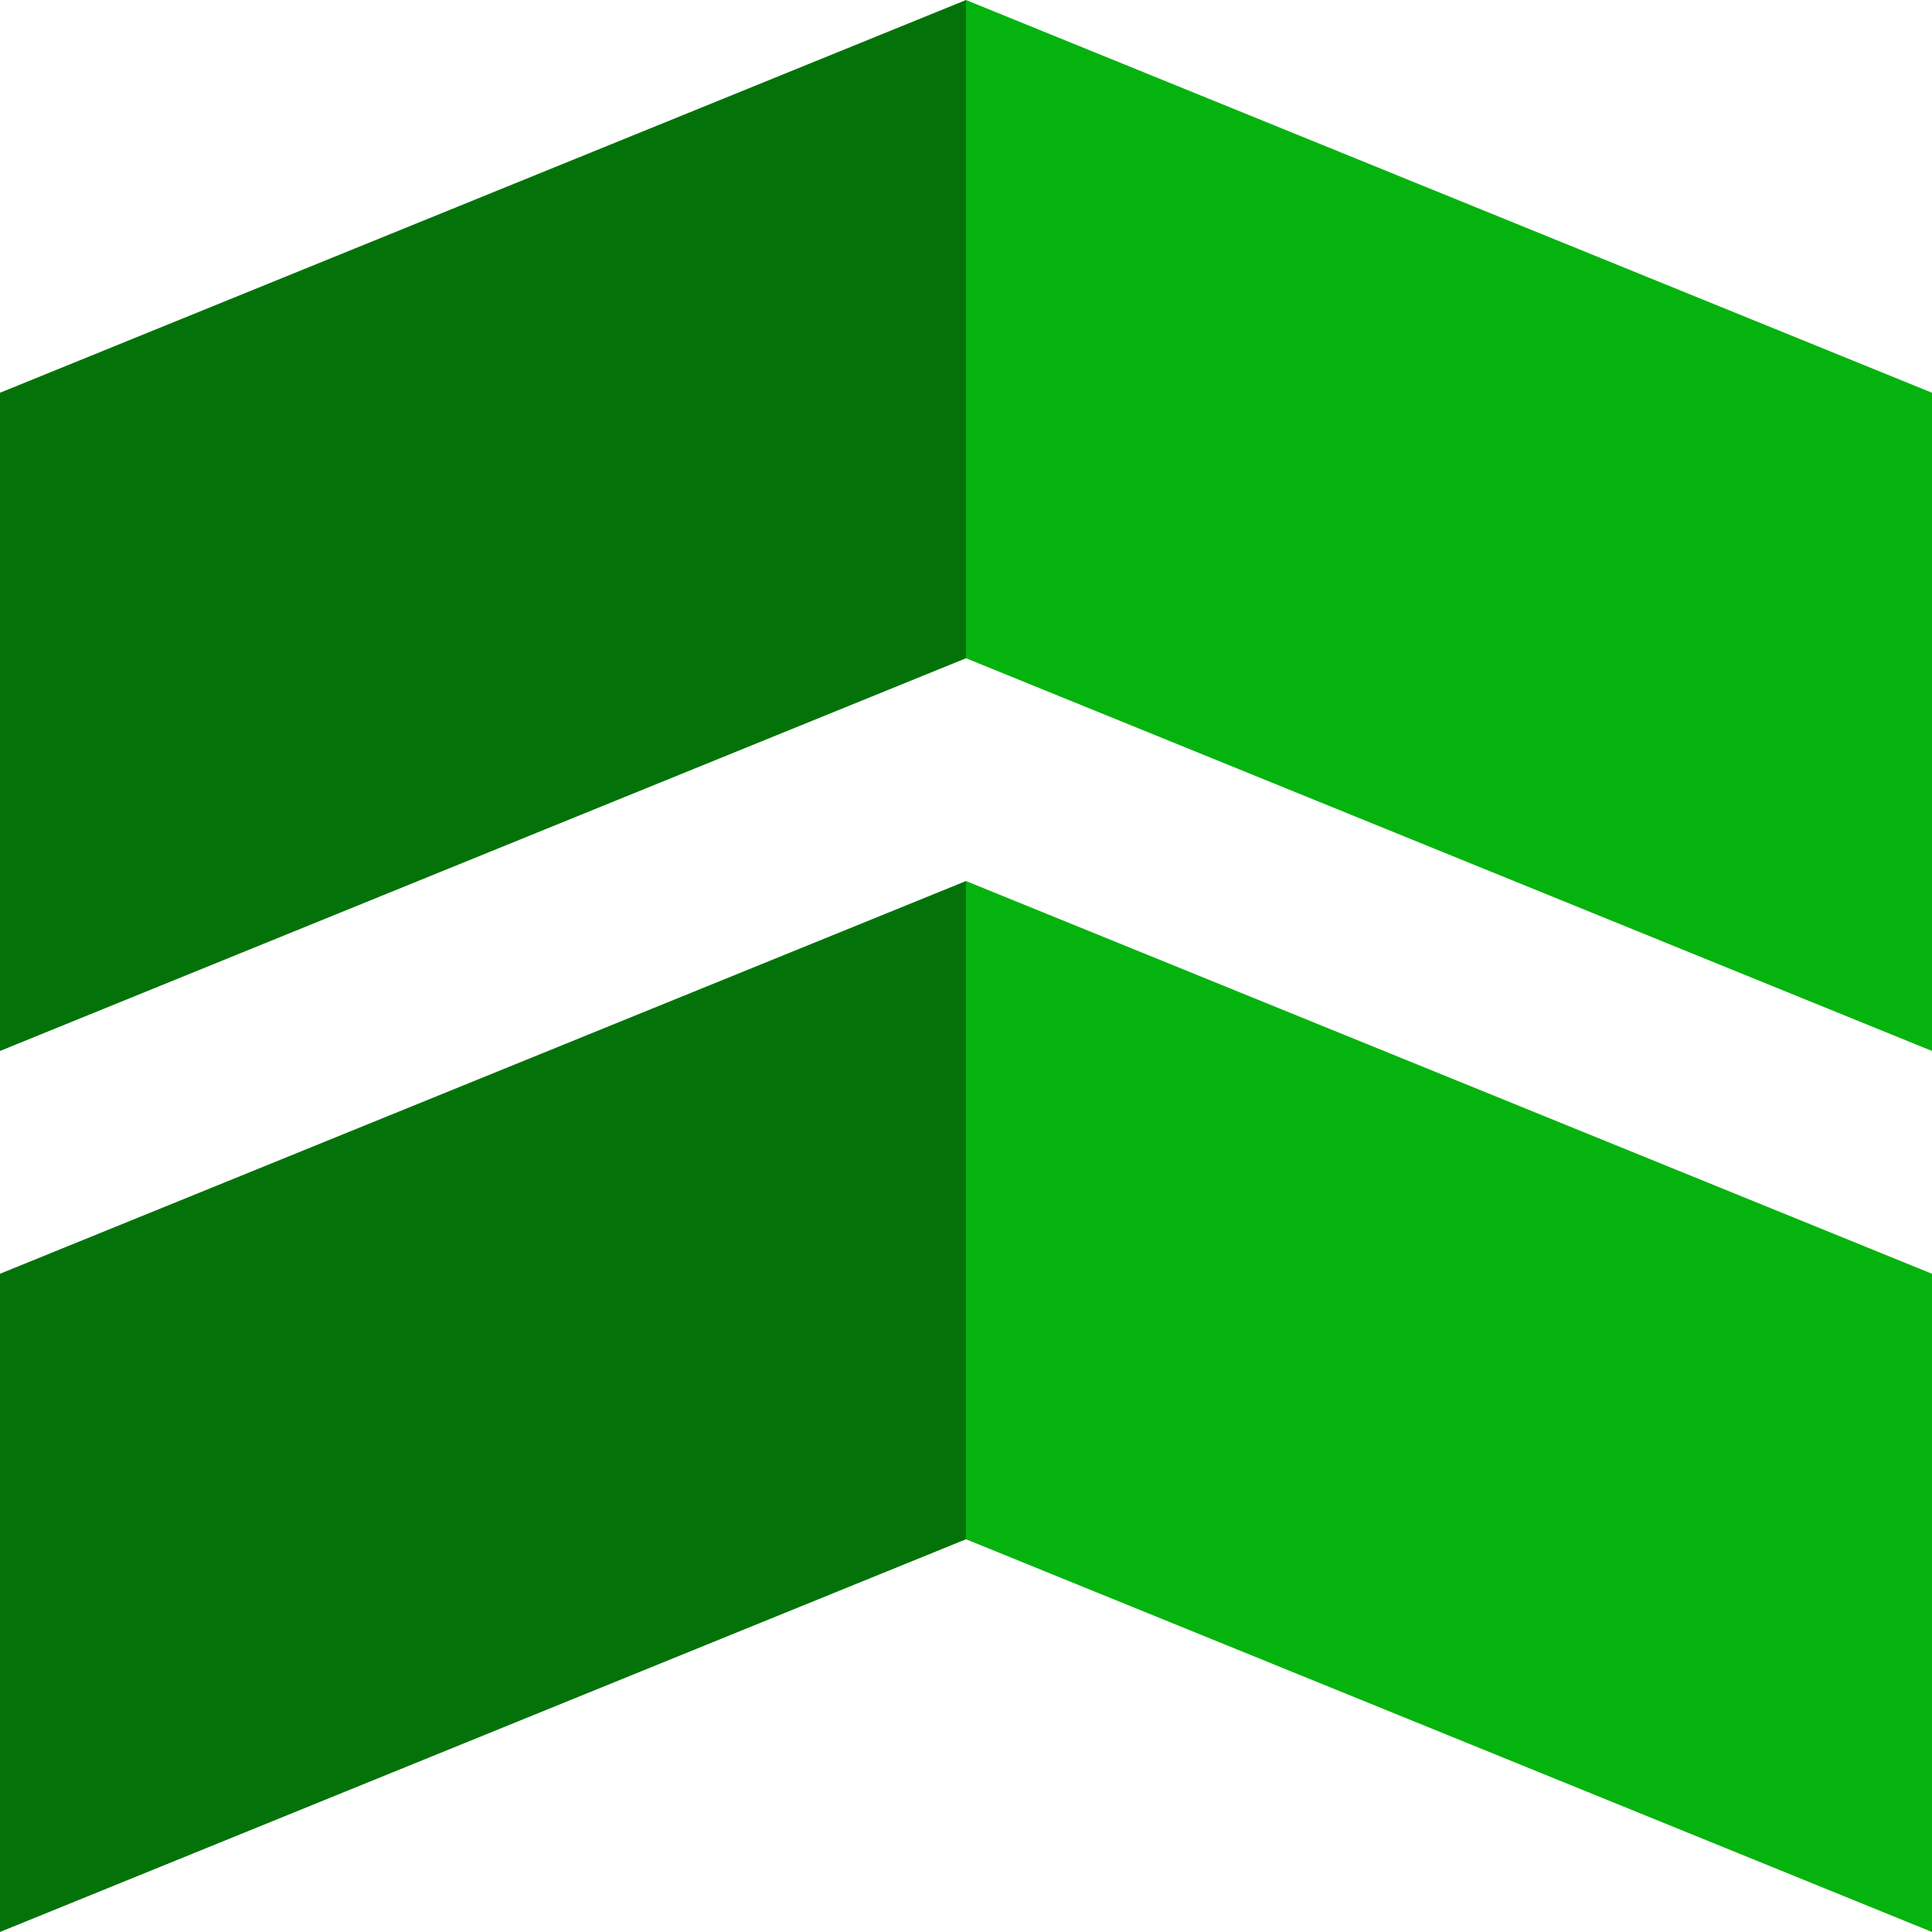
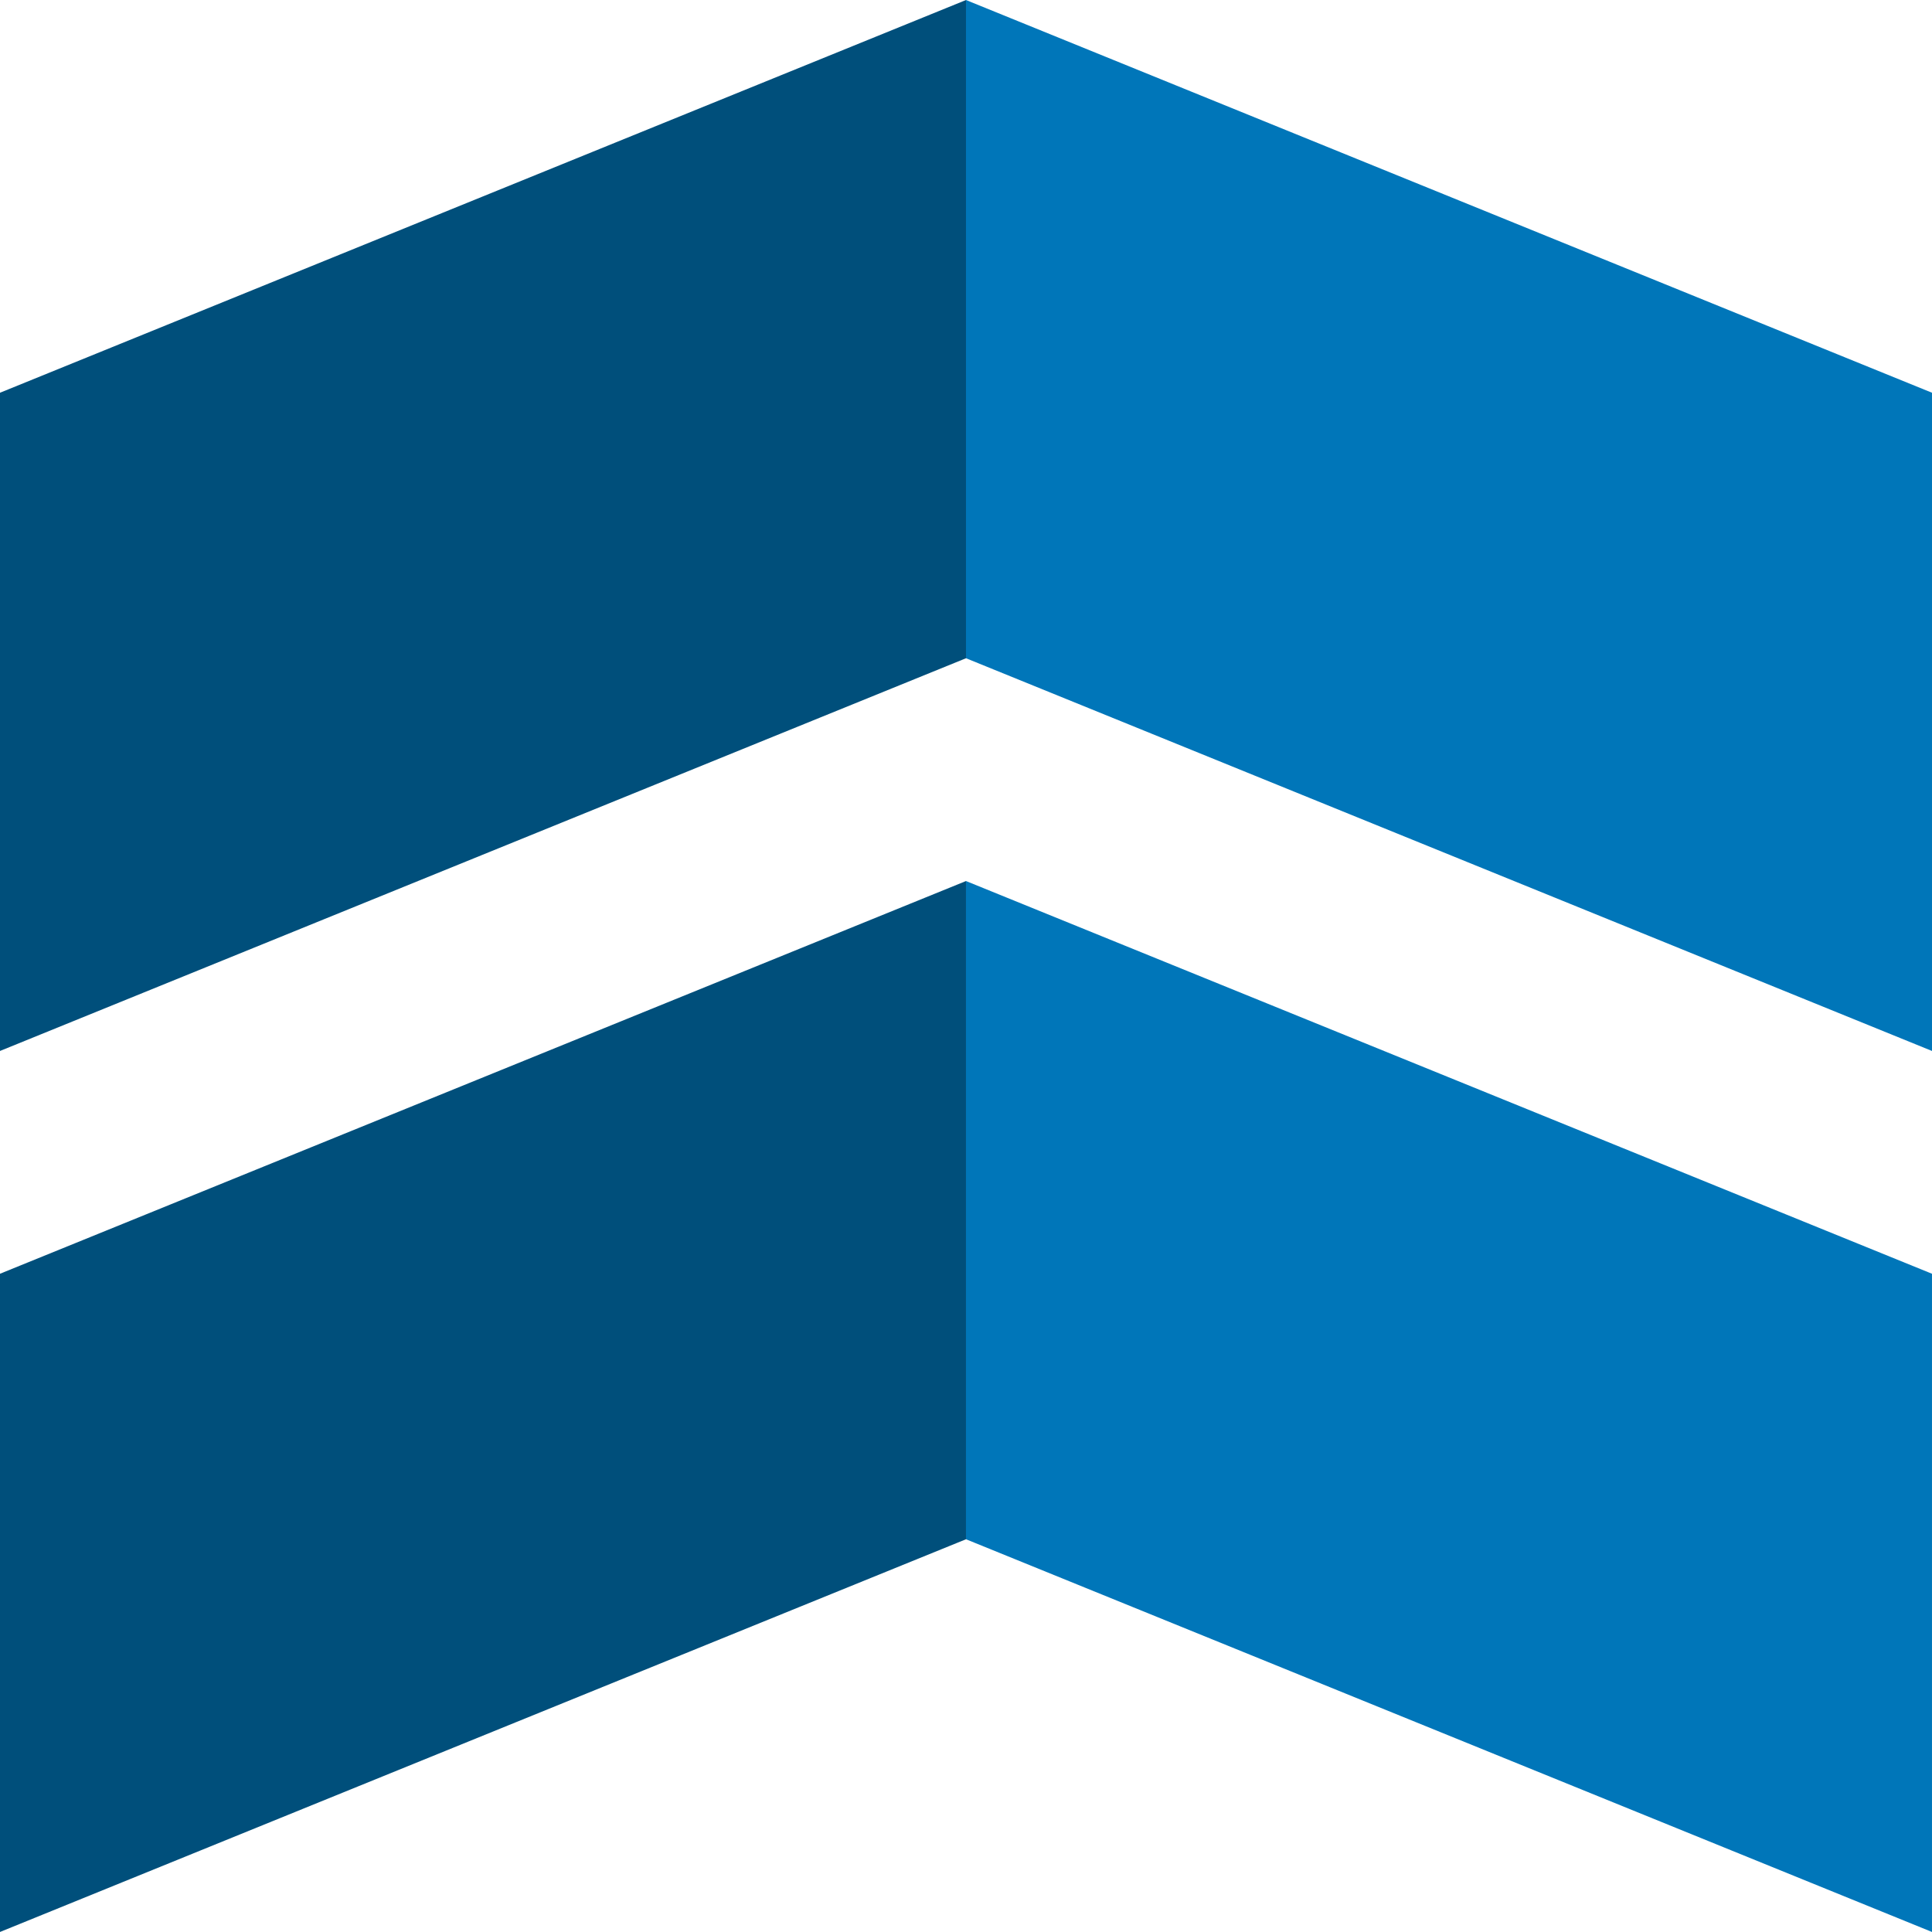
<svg xmlns="http://www.w3.org/2000/svg" version="1.1" viewBox="0.0 0.0 1200.0 1200.0" fill="none" stroke="none" stroke-linecap="square" stroke-miterlimit="10">
  <clipPath id="g20167b7e9a5_0_10.0">
    <path d="m0 0l1200.0 0l0 1200.0l-1200.0 0l0 -1200.0z" clip-rule="nonzero" />
  </clipPath>
  <g clip-path="url(#g20167b7e9a5_0_10.0)">
    <path fill="#000000" fill-opacity="0.0" d="m0 0l1200.0 0l0 1200.0l-1200.0 0z" fill-rule="evenodd" />
-     <path fill="#037309" d="m-0.005 1199.984l600.0 -243.924l0 -408.832l-600.0 243.924z" fill-rule="evenodd" />
-     <path fill="#037309" d="m-0.002 652.771l600.0 -243.924l0 -408.832l-600.0 243.924z" fill-rule="evenodd" />
-     <path fill="#05b30e" d="m599.997 547.228l600.0 243.924l0 408.832l-600.0 -243.924z" fill-rule="evenodd" />
-     <path fill="#05b30e" d="m600 0.015l600 243.924l0 408.832l-600 -243.924z" fill-rule="evenodd" />
+     <path fill="#004f7b" d="m-0.005 1199.984l600.0 -243.924l0 -408.832l-600.0 243.924z" fill-rule="evenodd" />
+     <path fill="#004f7b" d="m-0.002 652.771l600.0 -243.924l0 -408.832l-600.0 243.924z" fill-rule="evenodd" />
+     <path fill="#0076b9" d="m599.997 547.228l600.0 243.924l0 408.832l-600.0 -243.924z" fill-rule="evenodd" />
+     <path fill="#0076b9" d="m600 0.015l600 243.924l0 408.832l-600 -243.924z" fill-rule="evenodd" />
  </g>
</svg>
